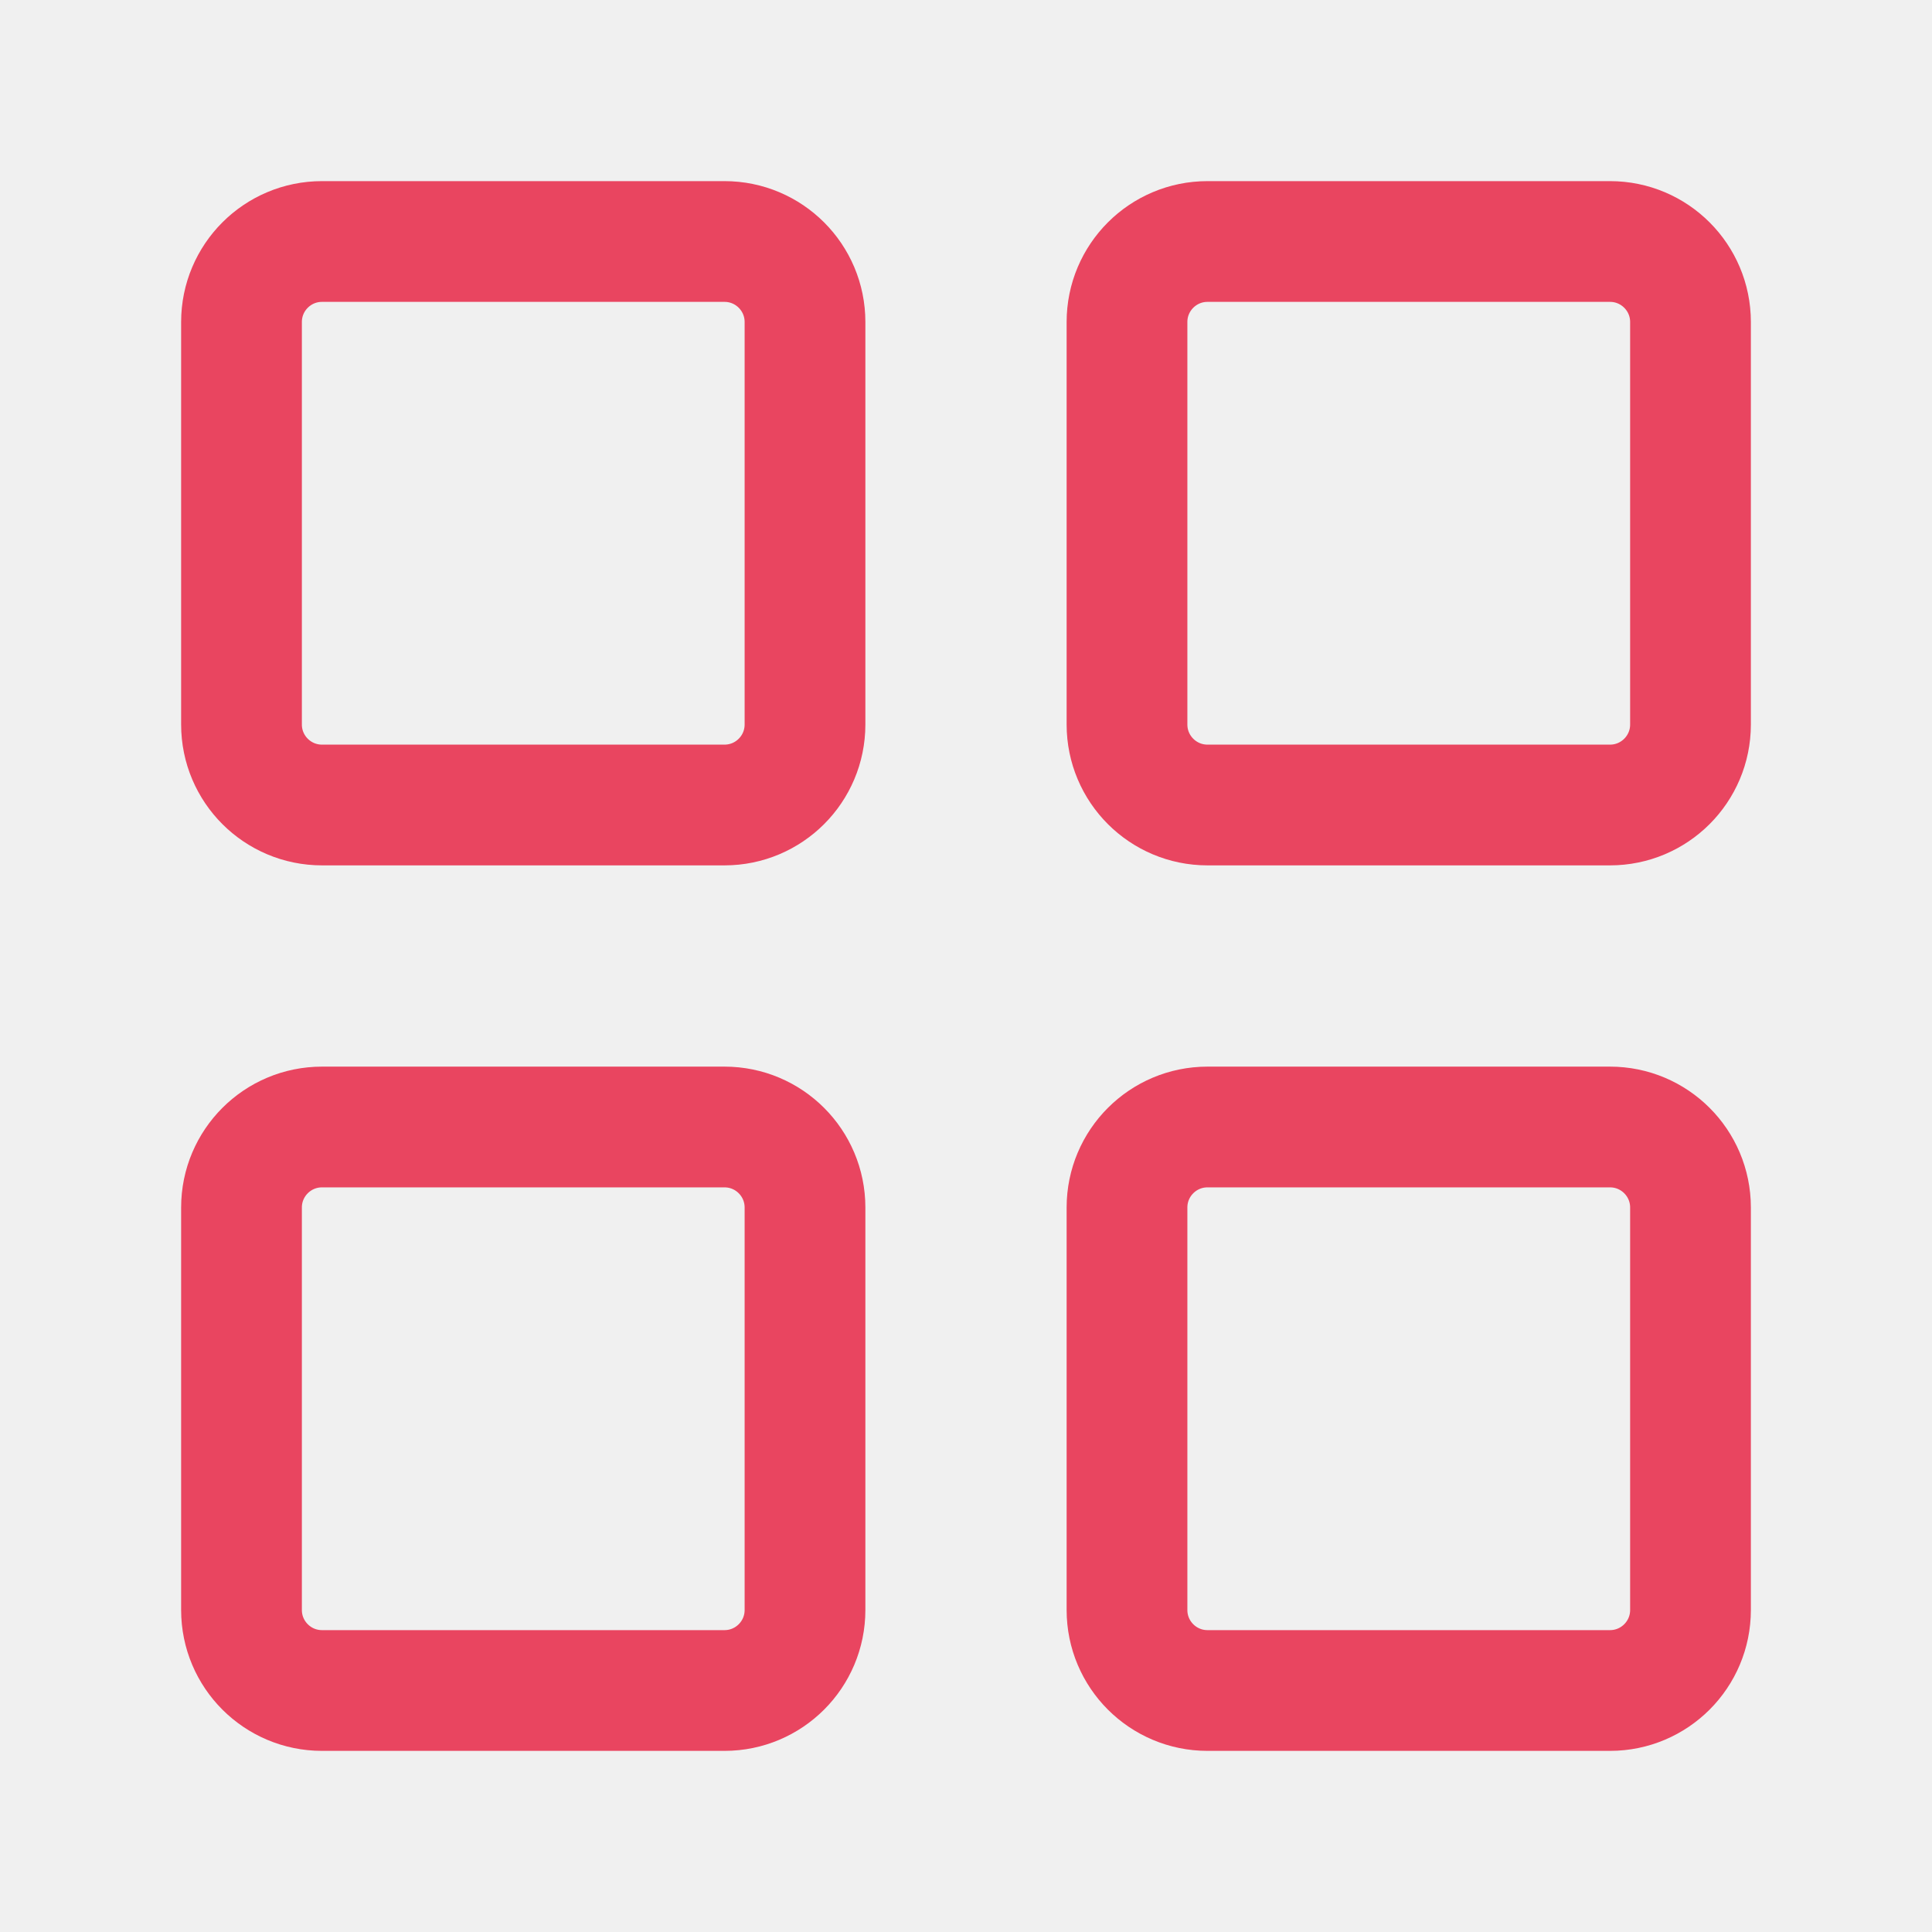
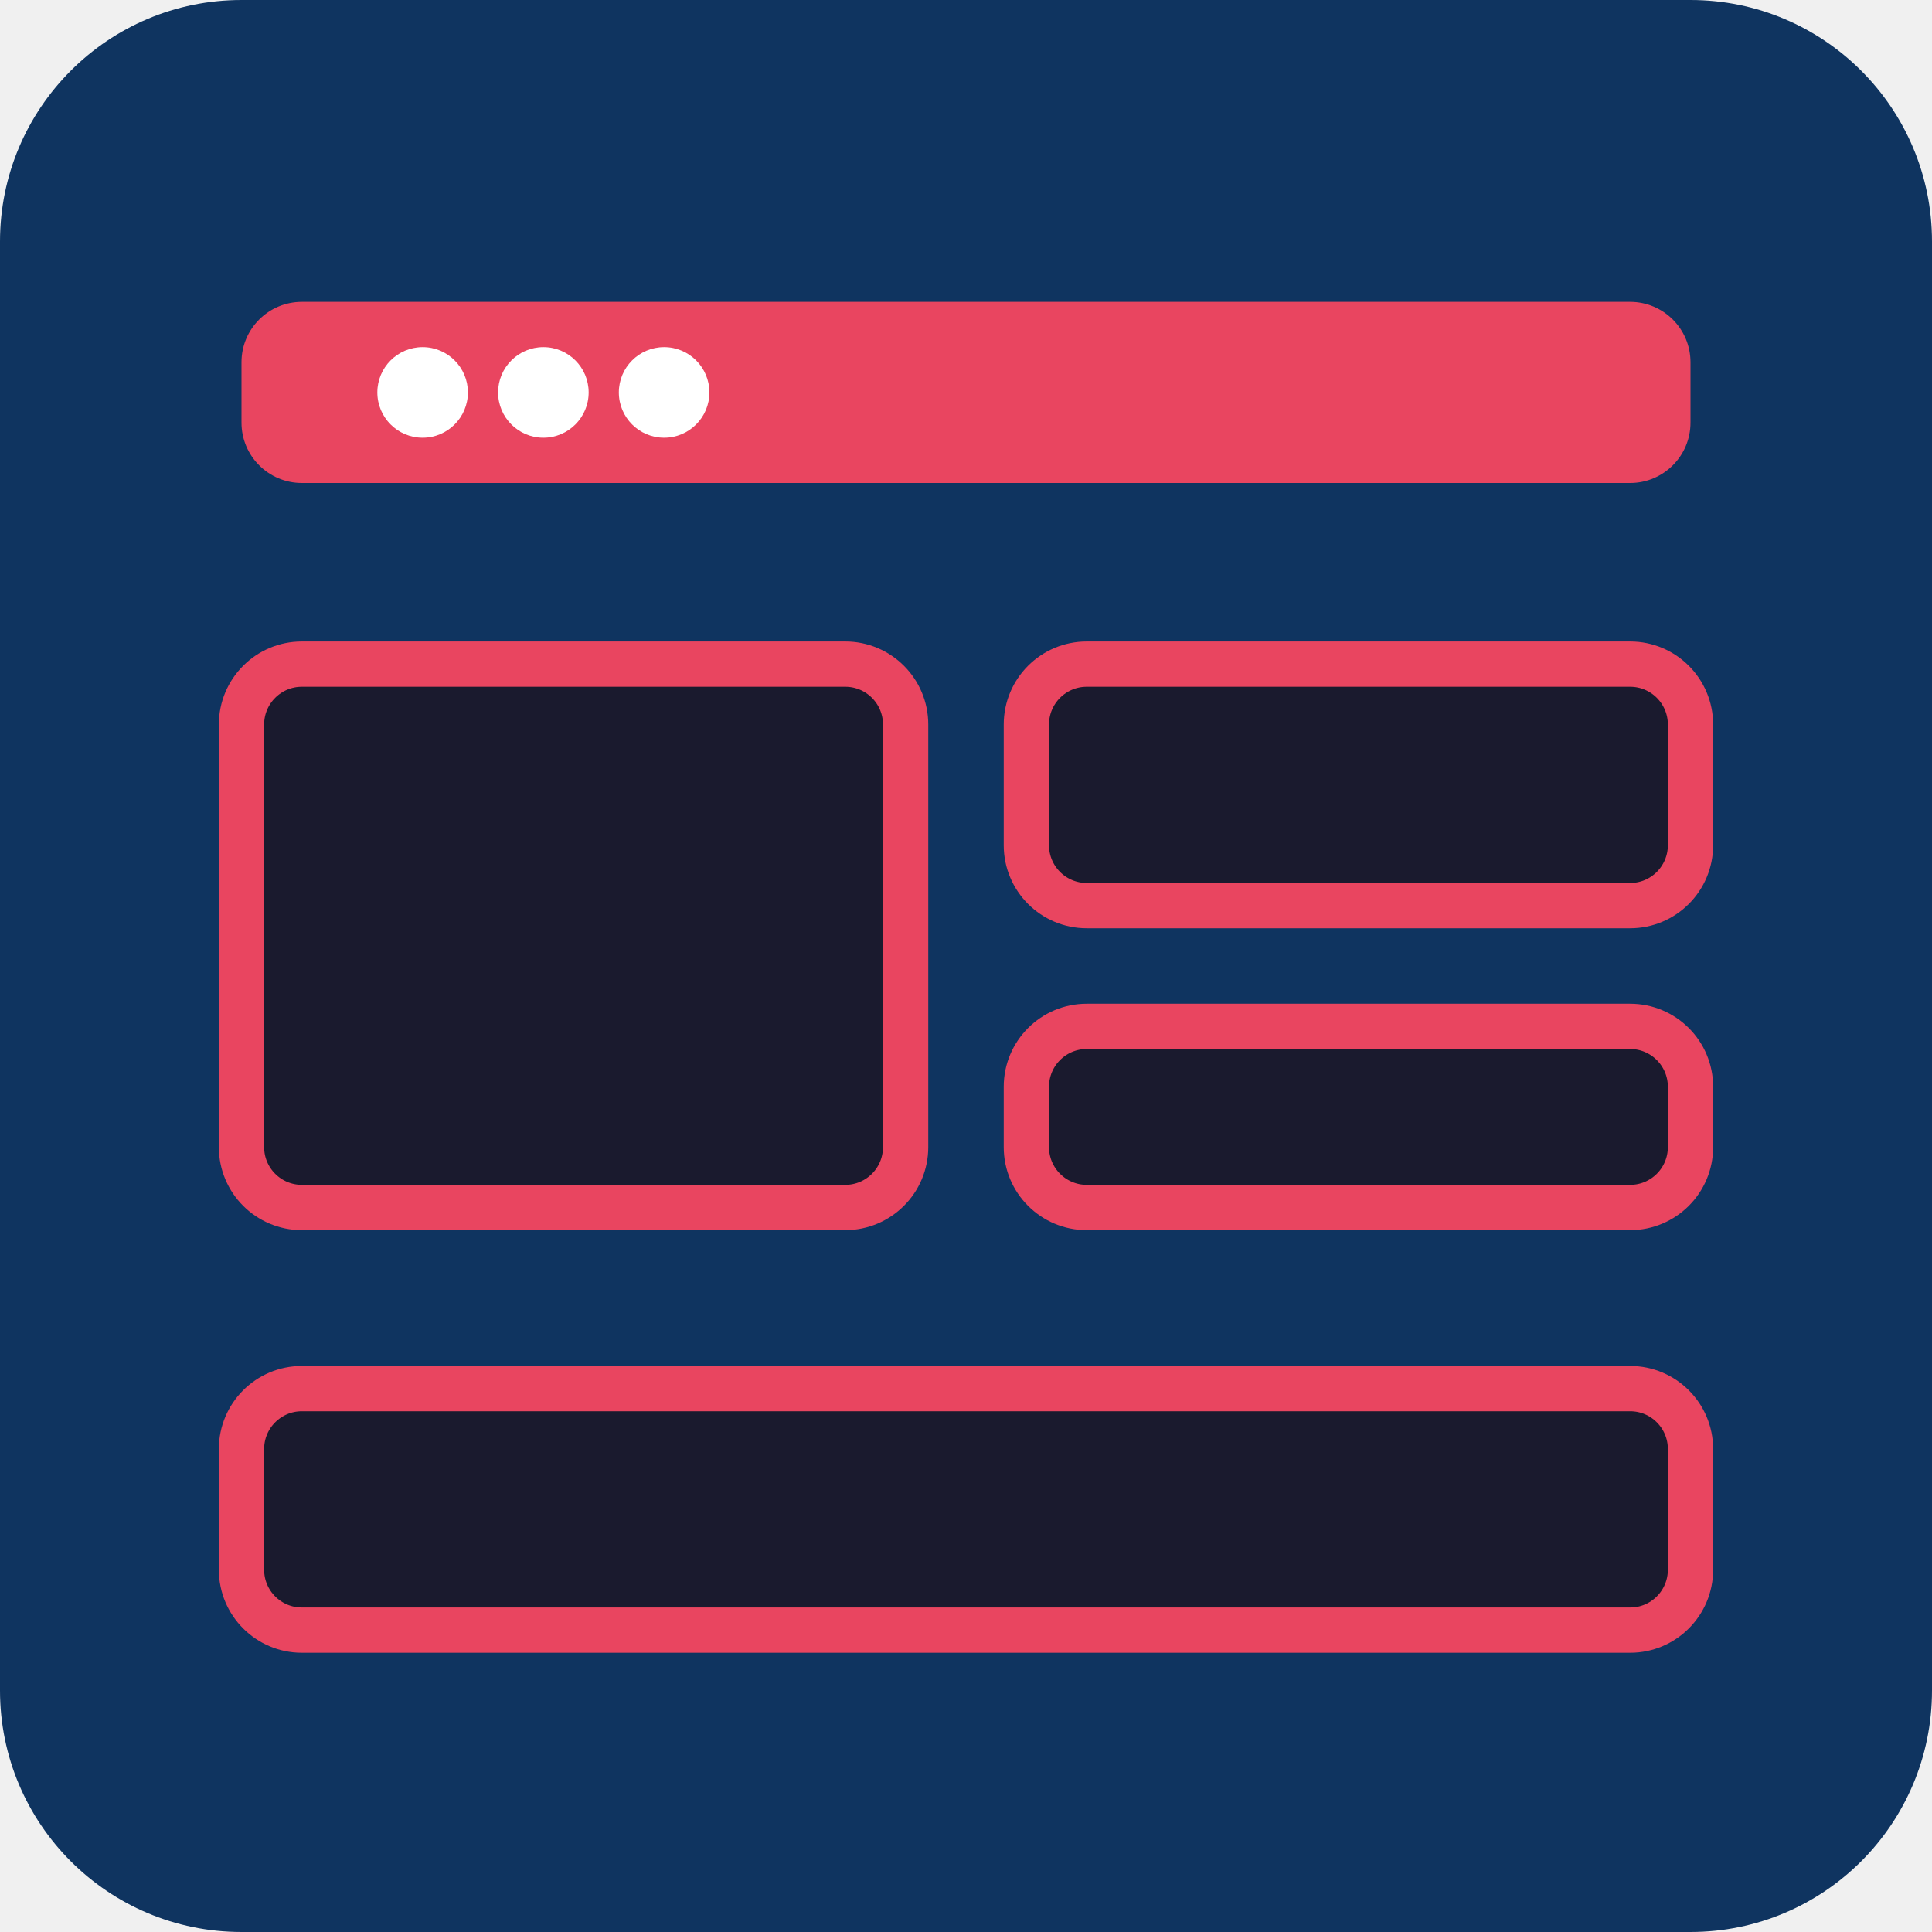
- <svg xmlns="http://www.w3.org/2000/svg" width="64" height="64" viewBox="0 0 24 24" fill="none" stroke="#e94560" stroke-width="1.5">
-   <rect x="3" y="3" width="7" height="7" rx="1" />
-   <rect x="14" y="3" width="7" height="7" rx="1" />
-   <rect x="3" y="14" width="7" height="7" rx="1" />
-   <rect x="14" y="14" width="7" height="7" rx="1" />
+ <svg xmlns="http://www.w3.org/2000/svg" viewBox="0 0 64 64" fill="none">
+   <rect width="64" height="64" rx="8" fill="#0f3460" />
+   <rect x="8" y="10" width="48" height="6" rx="2" fill="#e94560" />
+   <rect x="8" y="22" width="22" height="18" rx="2" fill="#1a1a2e" stroke="#e94560" stroke-width="1.5" />
+   <rect x="34" y="22" width="22" height="8" rx="2" fill="#1a1a2e" stroke="#e94560" stroke-width="1.5" />
+   <rect x="34" y="34" width="22" height="6" rx="2" fill="#1a1a2e" stroke="#e94560" stroke-width="1.5" />
+   <rect x="8" y="46" width="48" height="8" rx="2" fill="#1a1a2e" stroke="#e94560" stroke-width="1.5" />
+   <circle cx="14" cy="13" r="1.5" fill="#fff" />
+   <circle cx="18" cy="13" r="1.5" fill="#fff" />
+   <circle cx="22" cy="13" r="1.5" fill="#fff" />
</svg>
